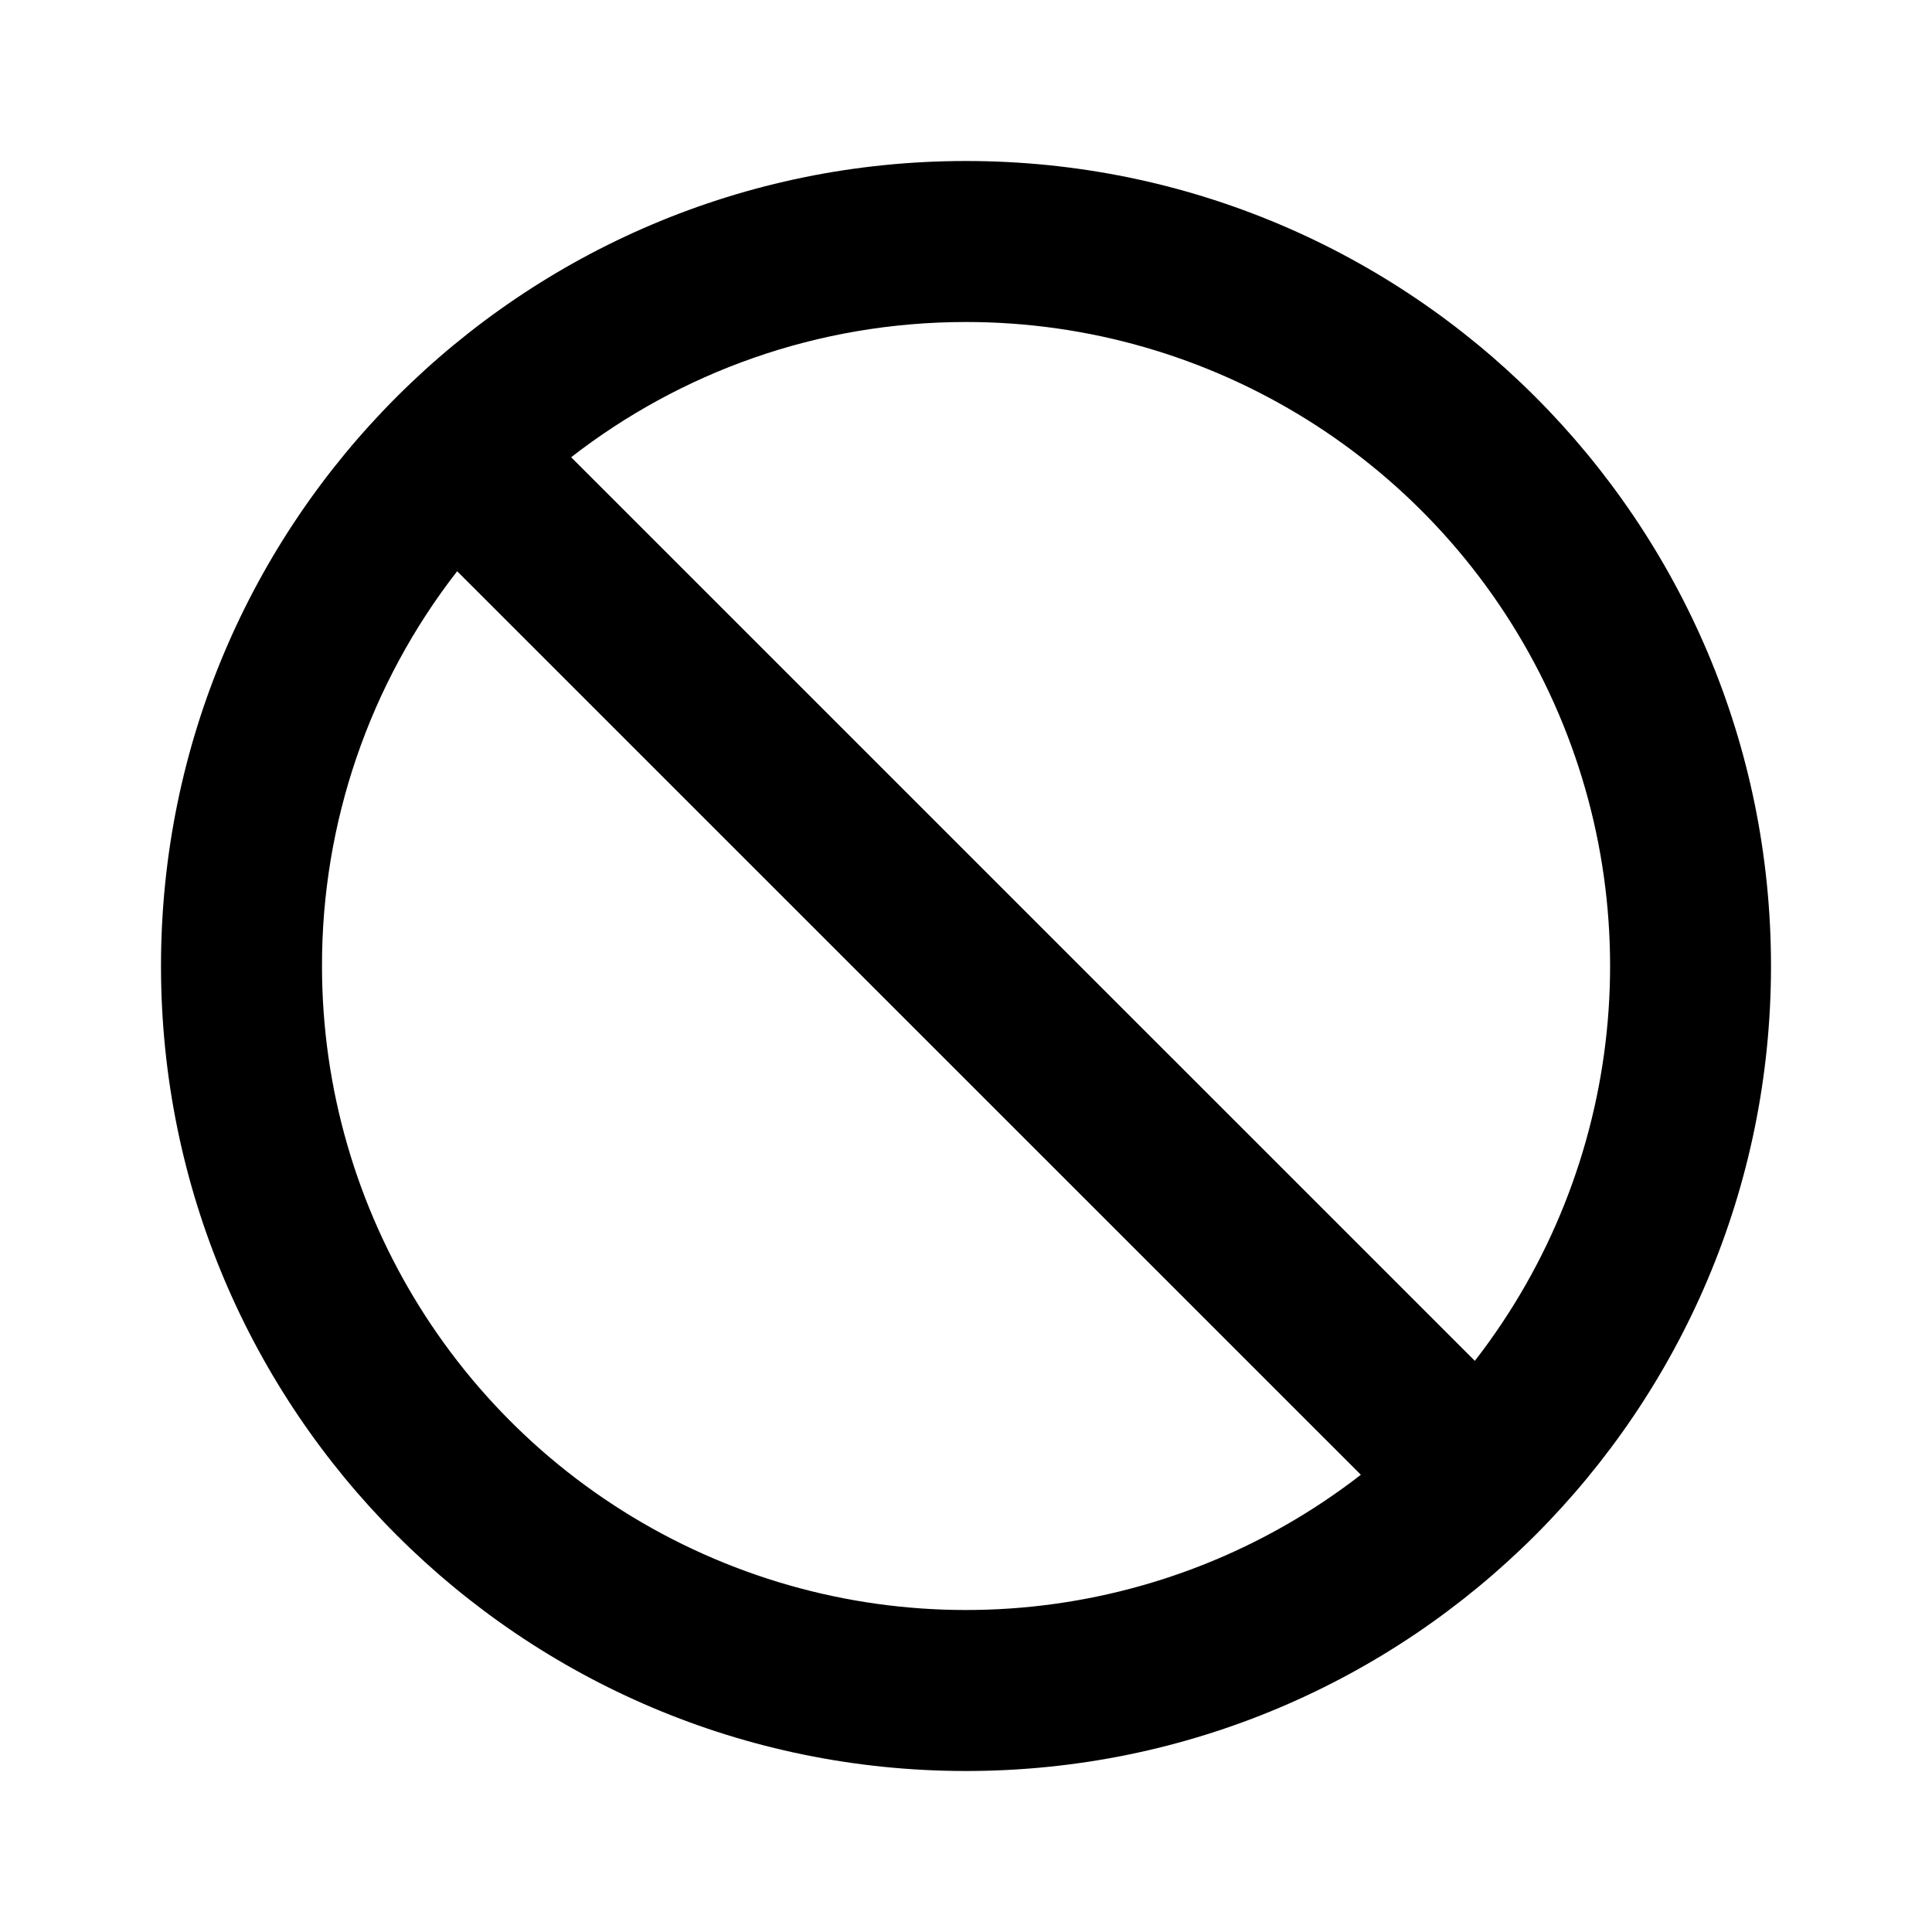
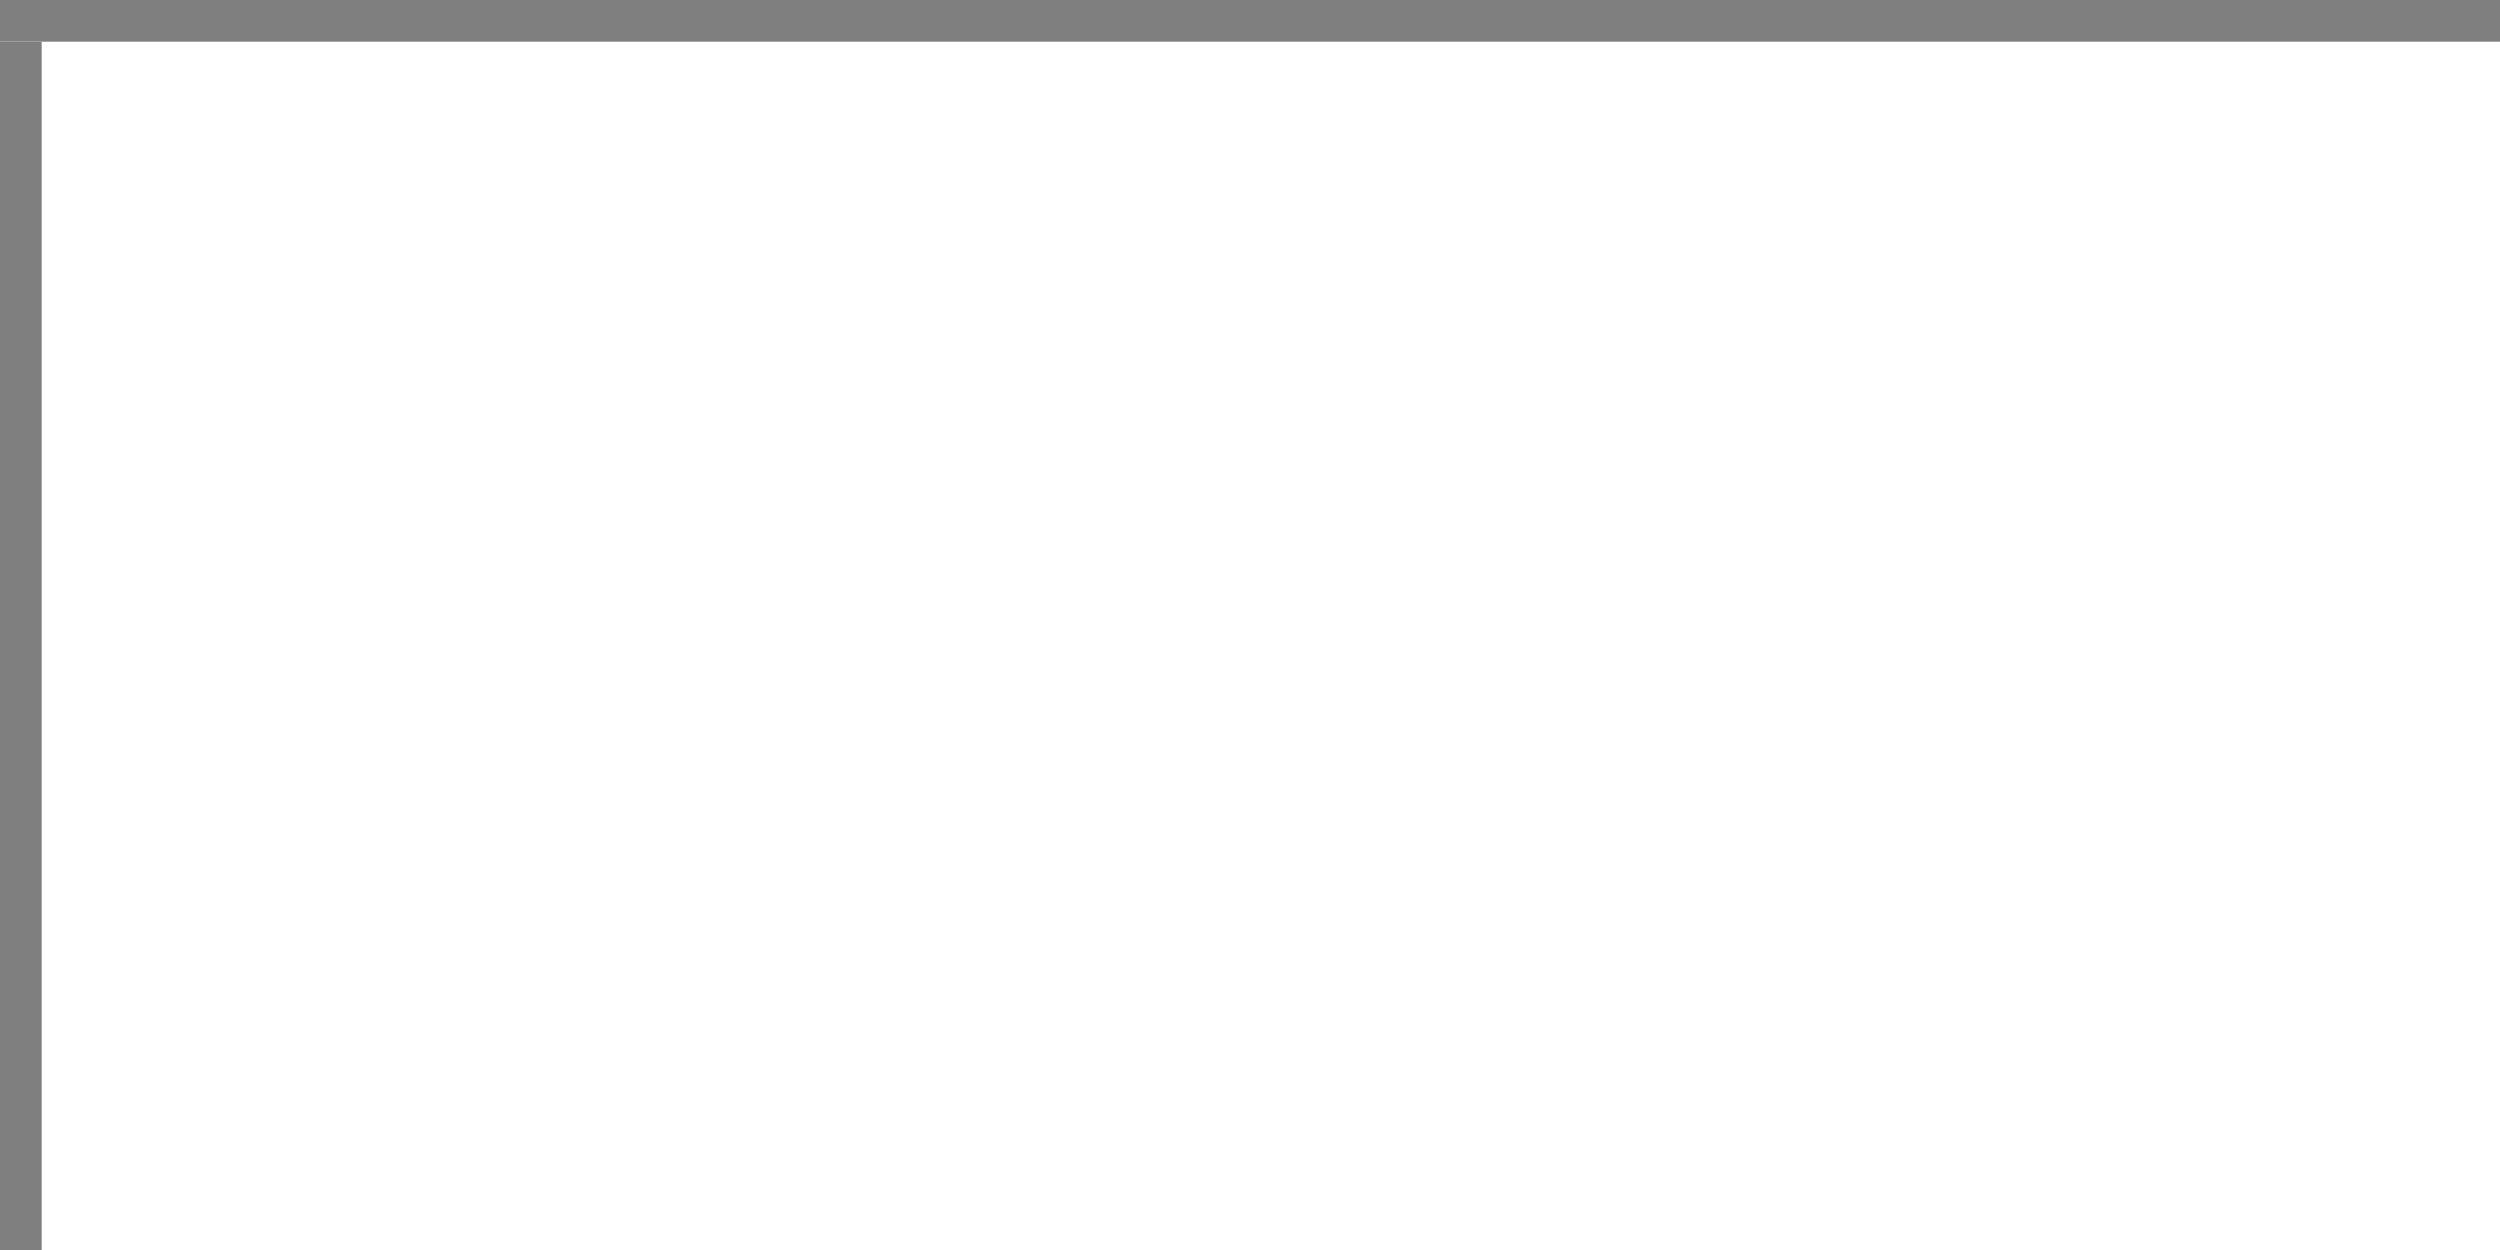
- <svg xmlns="http://www.w3.org/2000/svg" t="1783756705681" class="icon" viewBox="0 0 1024 1024" version="1.1" p-id="13102" width="32" height="32">
-   <path d="M512 85.333c235.648 0 426.667 191.019 426.667 426.667s-191.019 426.667-426.667 426.667S85.333 747.648 85.333 512 276.352 85.333 512 85.333zM170.667 512a341.333 341.333 0 0 0 550.613 269.653L242.304 302.763A339.84 339.84 0 0 0 170.667 512z m341.333-341.333c-78.848 0-151.467 26.752-209.28 71.68l478.976 478.933A341.333 341.333 0 0 0 512 170.667z" fill="#000000" p-id="13103" />
+ <svg xmlns="http://www.w3.org/2000/svg" version="1.1" width="60px" height="30px" viewBox="482 420 60 30">
+   <path d="M 1 1  L 60 1  L 60 30  L 1 30  L 1 1  Z " fill-rule="nonzero" fill="rgba(255, 255, 255, 1)" stroke="none" transform="matrix(1 0 0 1 482 420 )" class="fill" />
+   <path d="M 0.5 1  L 0.5 30  " stroke-width="1" stroke-dasharray="0" stroke="rgba(127, 127, 127, 1)" fill="none" transform="matrix(1 0 0 1 482 420 )" class="stroke" />
+   <path d="M 0 0.5  L 60 0.5  " stroke-width="1" stroke-dasharray="0" stroke="rgba(127, 127, 127, 1)" fill="none" transform="matrix(1 0 0 1 482 420 )" class="stroke" />
</svg>
